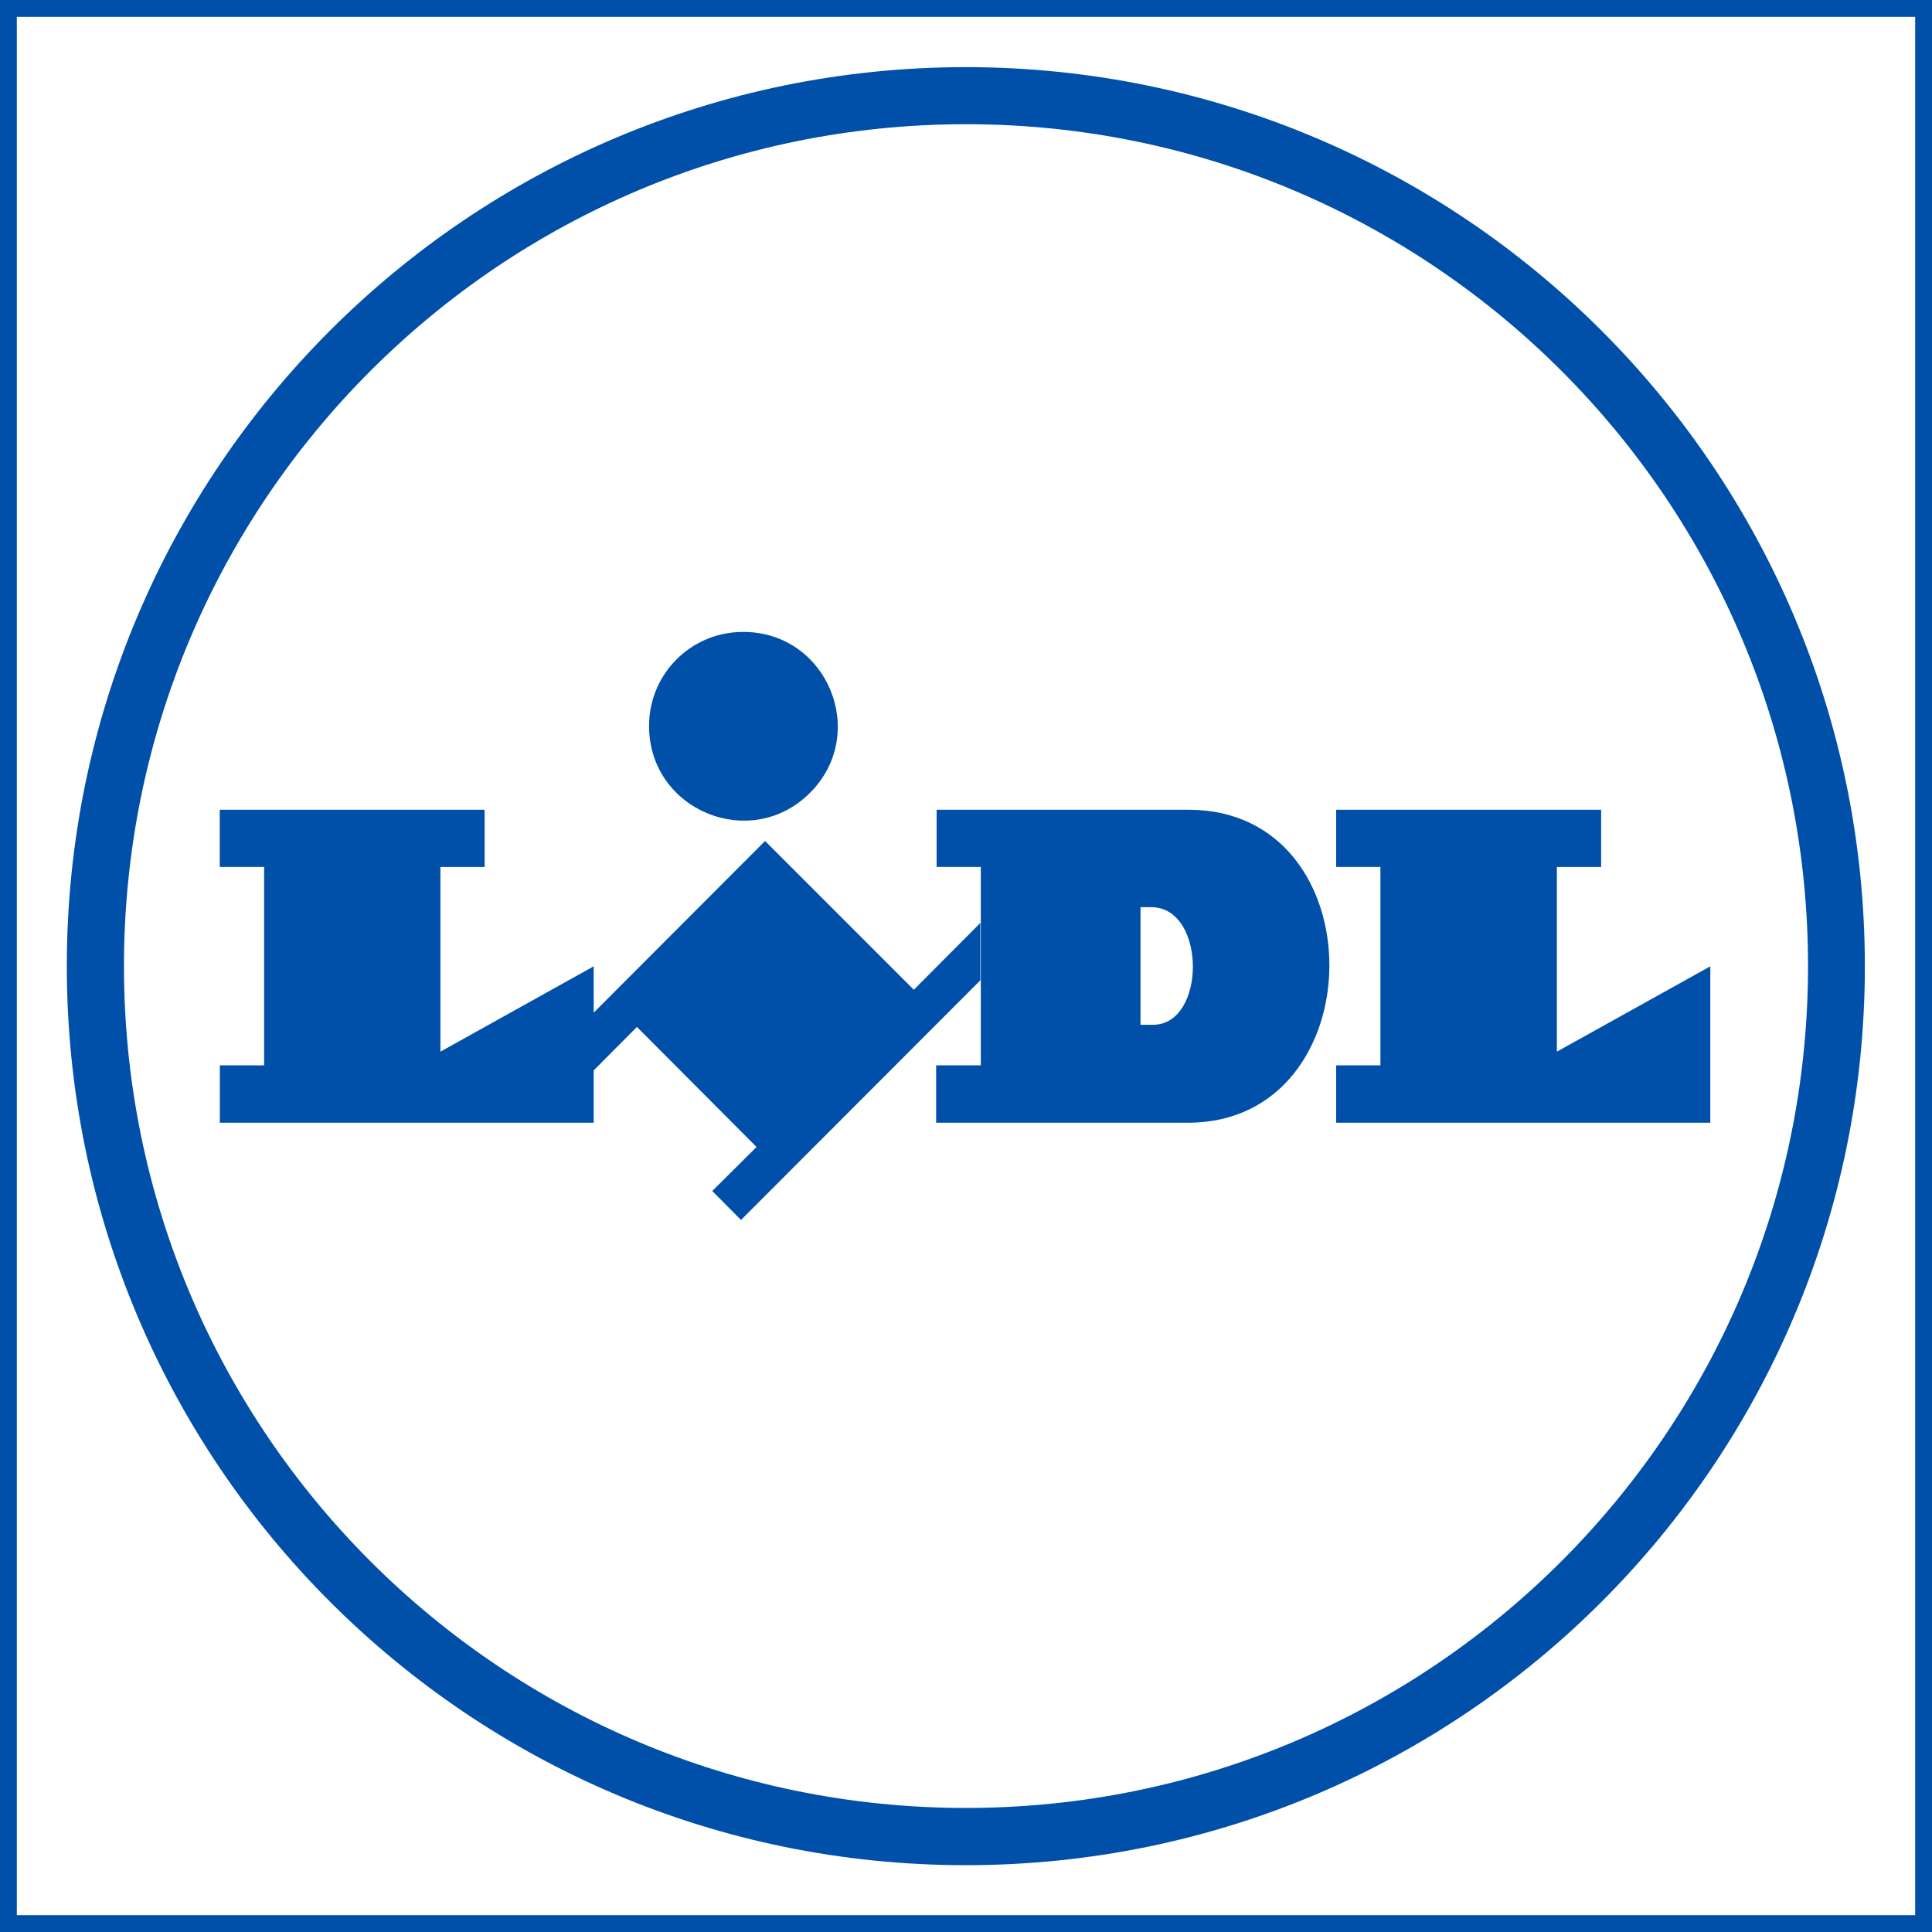
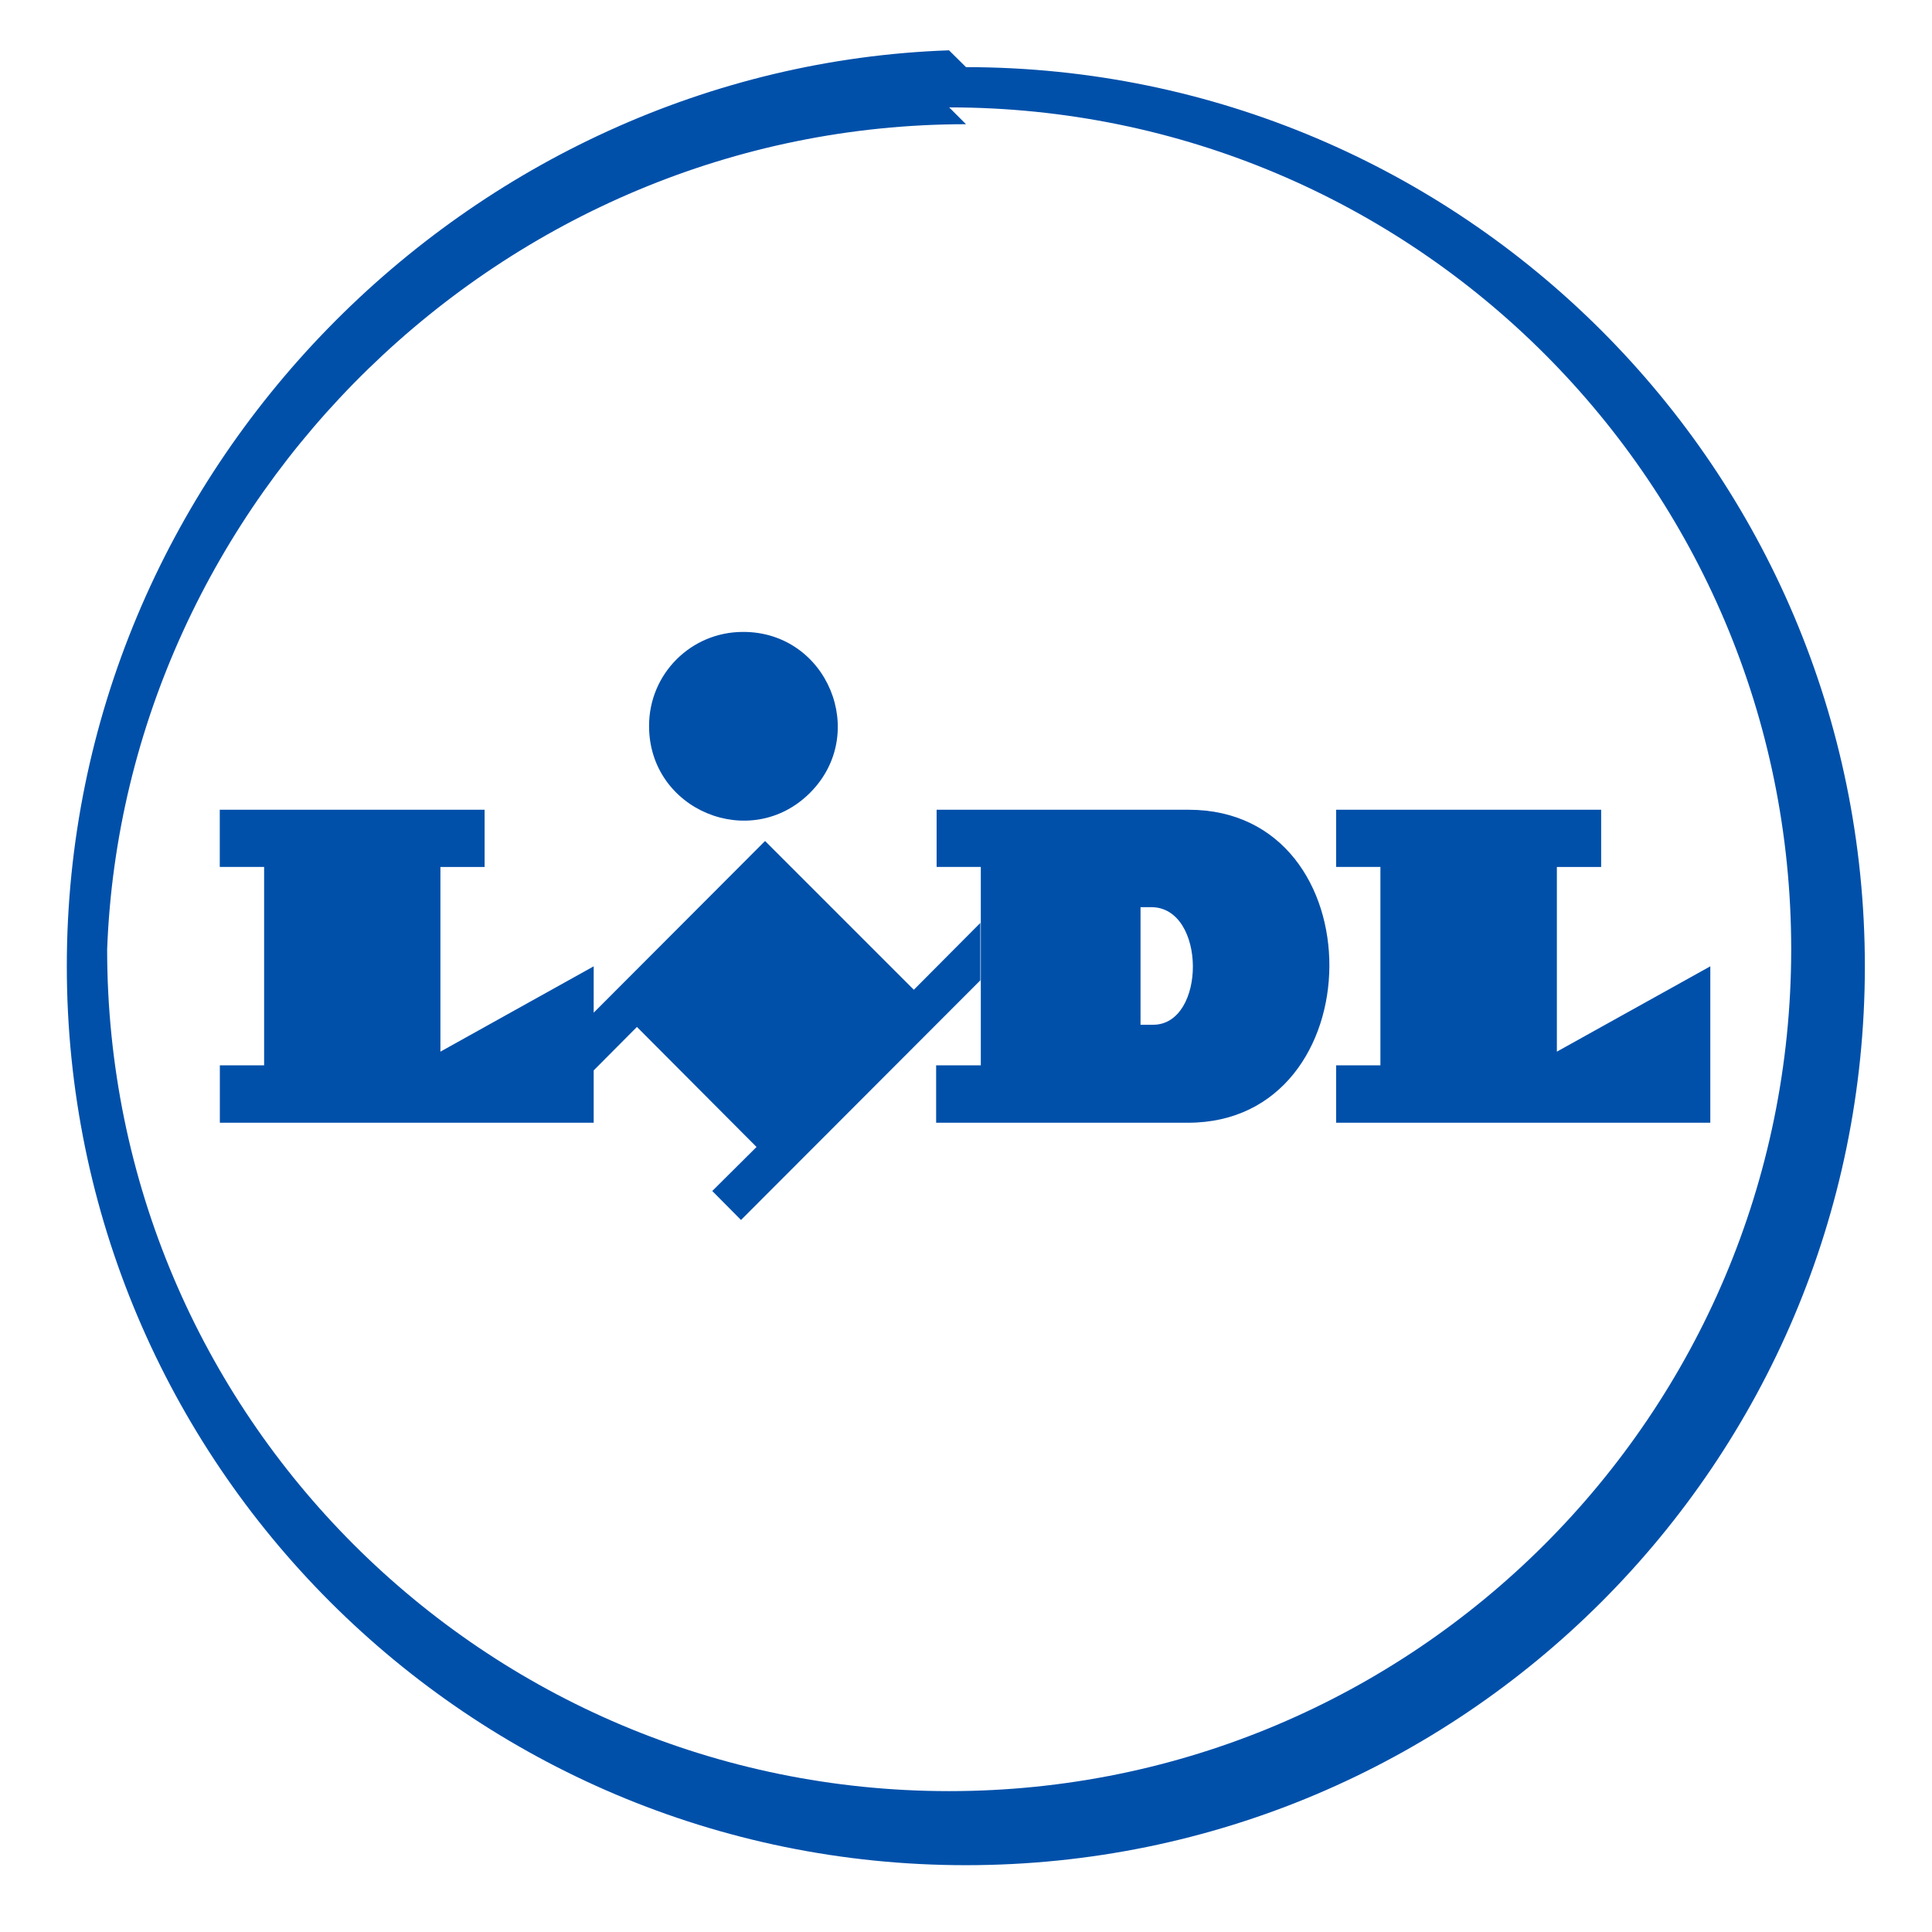
<svg xmlns="http://www.w3.org/2000/svg" viewBox="0 0 24 24" aria-hidden="true">
-   <path fill="#0050AA" d="M0 0v24h24V0zm.209.209h23.582v23.582H.209zm11.789.625C5.83.834.83 5.834.83 12.002c0 6.168 5 11.168 11.168 11.168 6.167 0 11.167-5 11.168-11.166C23.165 5.837 18.166.837 12 .834zm.002.709c5.777 0 10.46 4.682 10.46 10.459v.004c-.004 5.773-4.686 10.452-10.46 10.453-5.777 0-10.46-4.68-10.46-10.457C1.54 6.225 6.222 1.543 12 1.543zM9.229 7.85c-.645 0-1.166.521-1.166 1.166v.004c0 1.044 1.261 1.567 1.999.829.738-.738.215-2-.829-1.999zM2.73 10.059v.71h.551v2.465h-.55v.713h4.644v-.65l.537-.54 1.486 1.491-.55.547.357.36 2.973-2.977v-.713l-.826.83-1.848-1.848-2.129 2.133v-.576l-1.904 1.06V10.77h.549v-.711zm8.905 0v.71h.549v2.465h-.555v.713h3.129c2.325 0 2.355-3.888.008-3.888zm4.963 0v.71h.55v2.465h-.55v.713h4.648v-1.943l-1.906 1.06V10.77h.55v-.711zm-2.43 1.21h.133c.687 0 .685 1.461.023 1.461h-.156v-1.46z" />
+   <path fill="#0050AA" d="M11.789 .625C5.83.834.83 5.834.83 12.002c0 6.168 5 11.168 11.168 11.168 6.167 0 11.167-5 11.168-11.166C23.165 5.837 18.166.837 12 .834zm.002.709c5.777 0 10.46 4.682 10.46 10.459v.004c-.004 5.773-4.686 10.452-10.46 10.453-5.777 0-10.46-4.68-10.46-10.457C1.54 6.225 6.222 1.543 12 1.543zM9.229 7.85c-.645 0-1.166.521-1.166 1.166v.004c0 1.044 1.261 1.567 1.999.829.738-.738.215-2-.829-1.999zM2.73 10.059v.71h.551v2.465h-.55v.713h4.644v-.65l.537-.54 1.486 1.491-.55.547.357.36 2.973-2.977v-.713l-.826.83-1.848-1.848-2.129 2.133v-.576l-1.904 1.06V10.77h.549v-.711zm8.905 0v.71h.549v2.465h-.555v.713h3.129c2.325 0 2.355-3.888.008-3.888zm4.963 0v.71h.55v2.465h-.55v.713h4.648v-1.943l-1.906 1.06V10.77h.55v-.711zm-2.43 1.21h.133c.687 0 .685 1.461.023 1.461h-.156v-1.46z" />
</svg>
